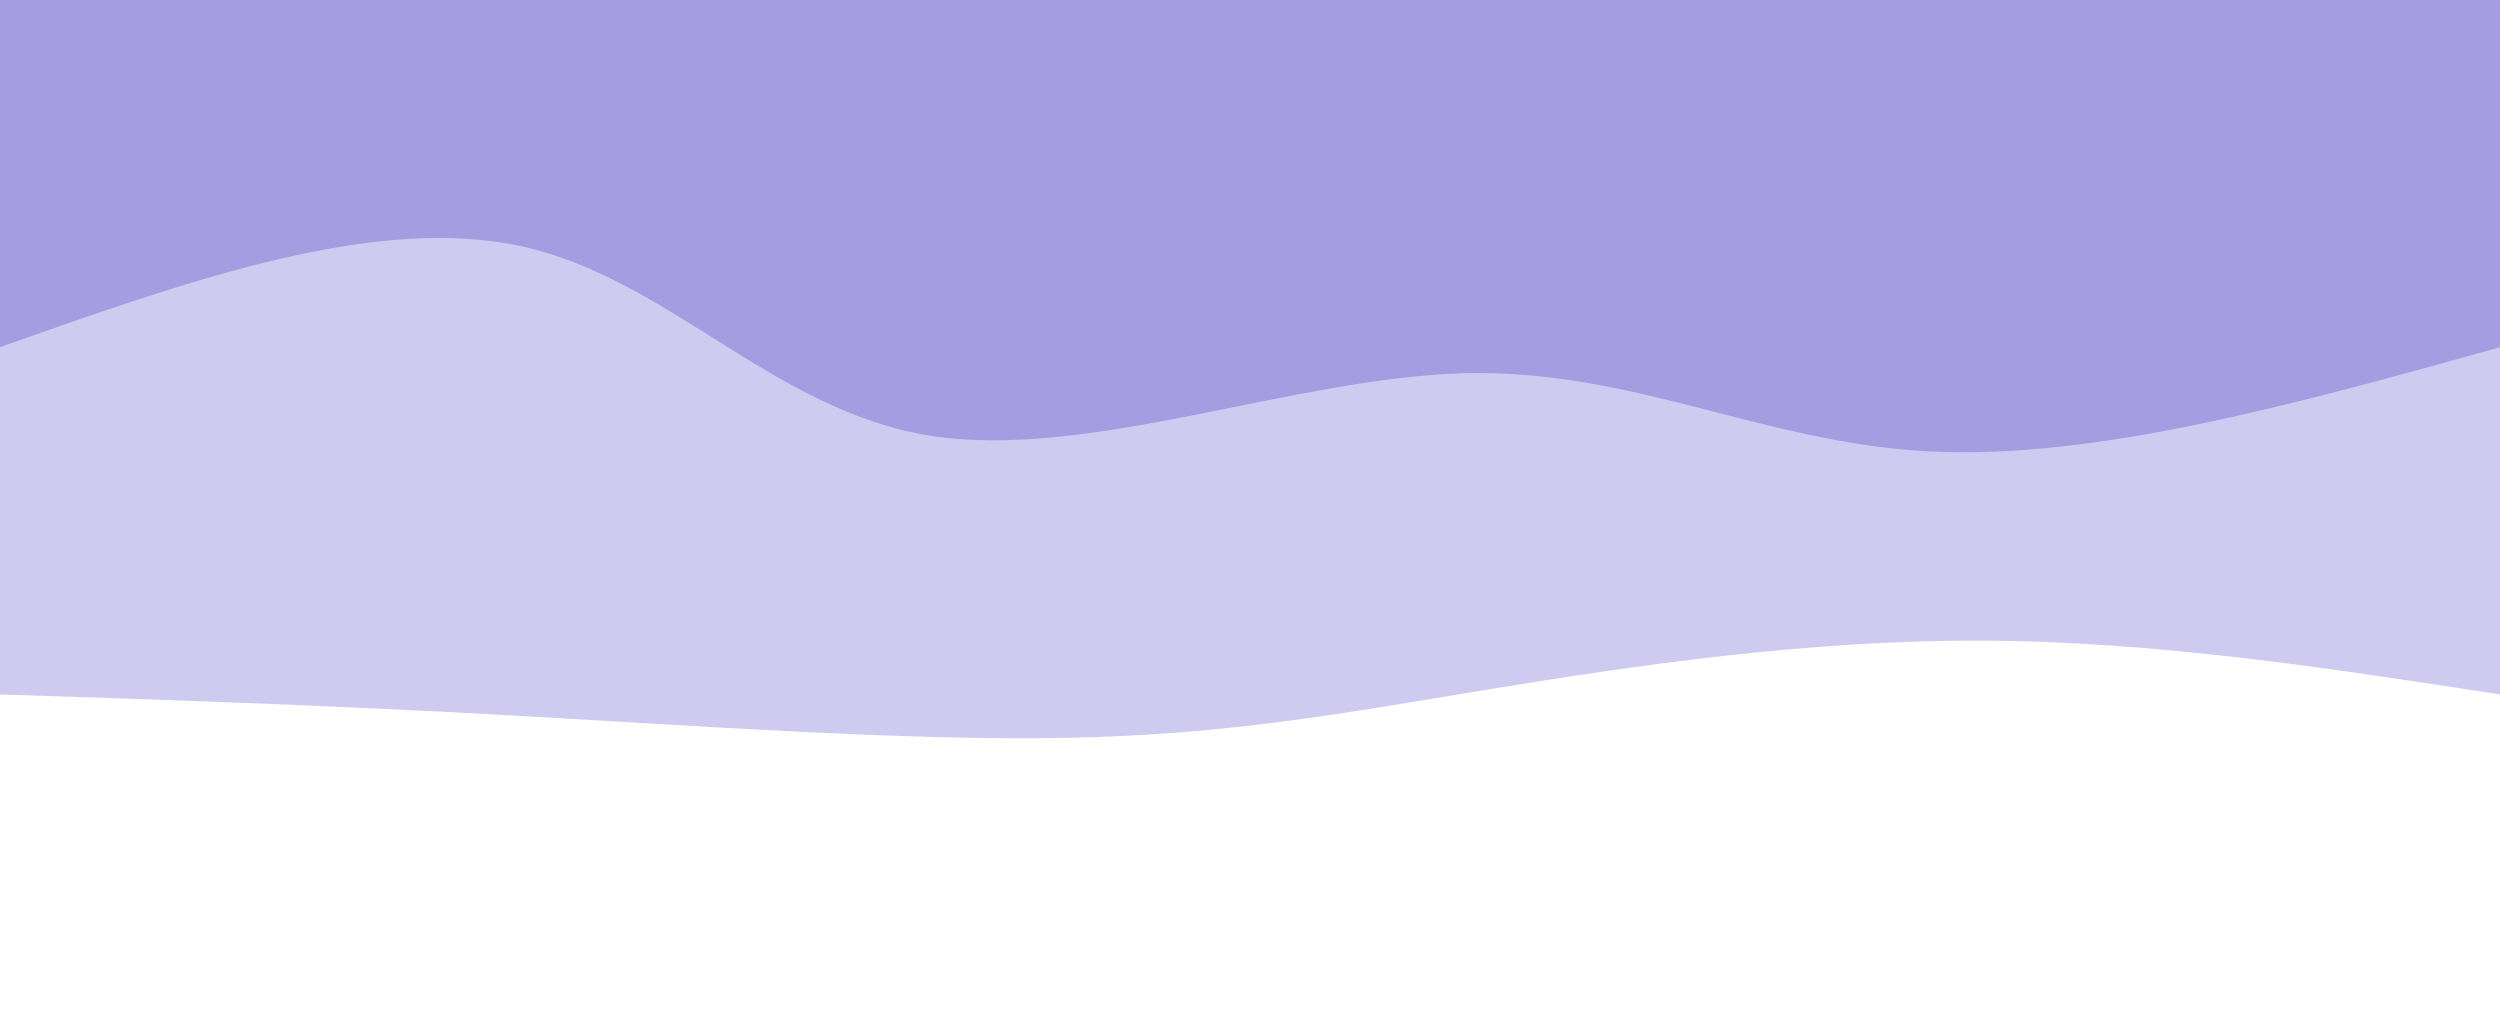
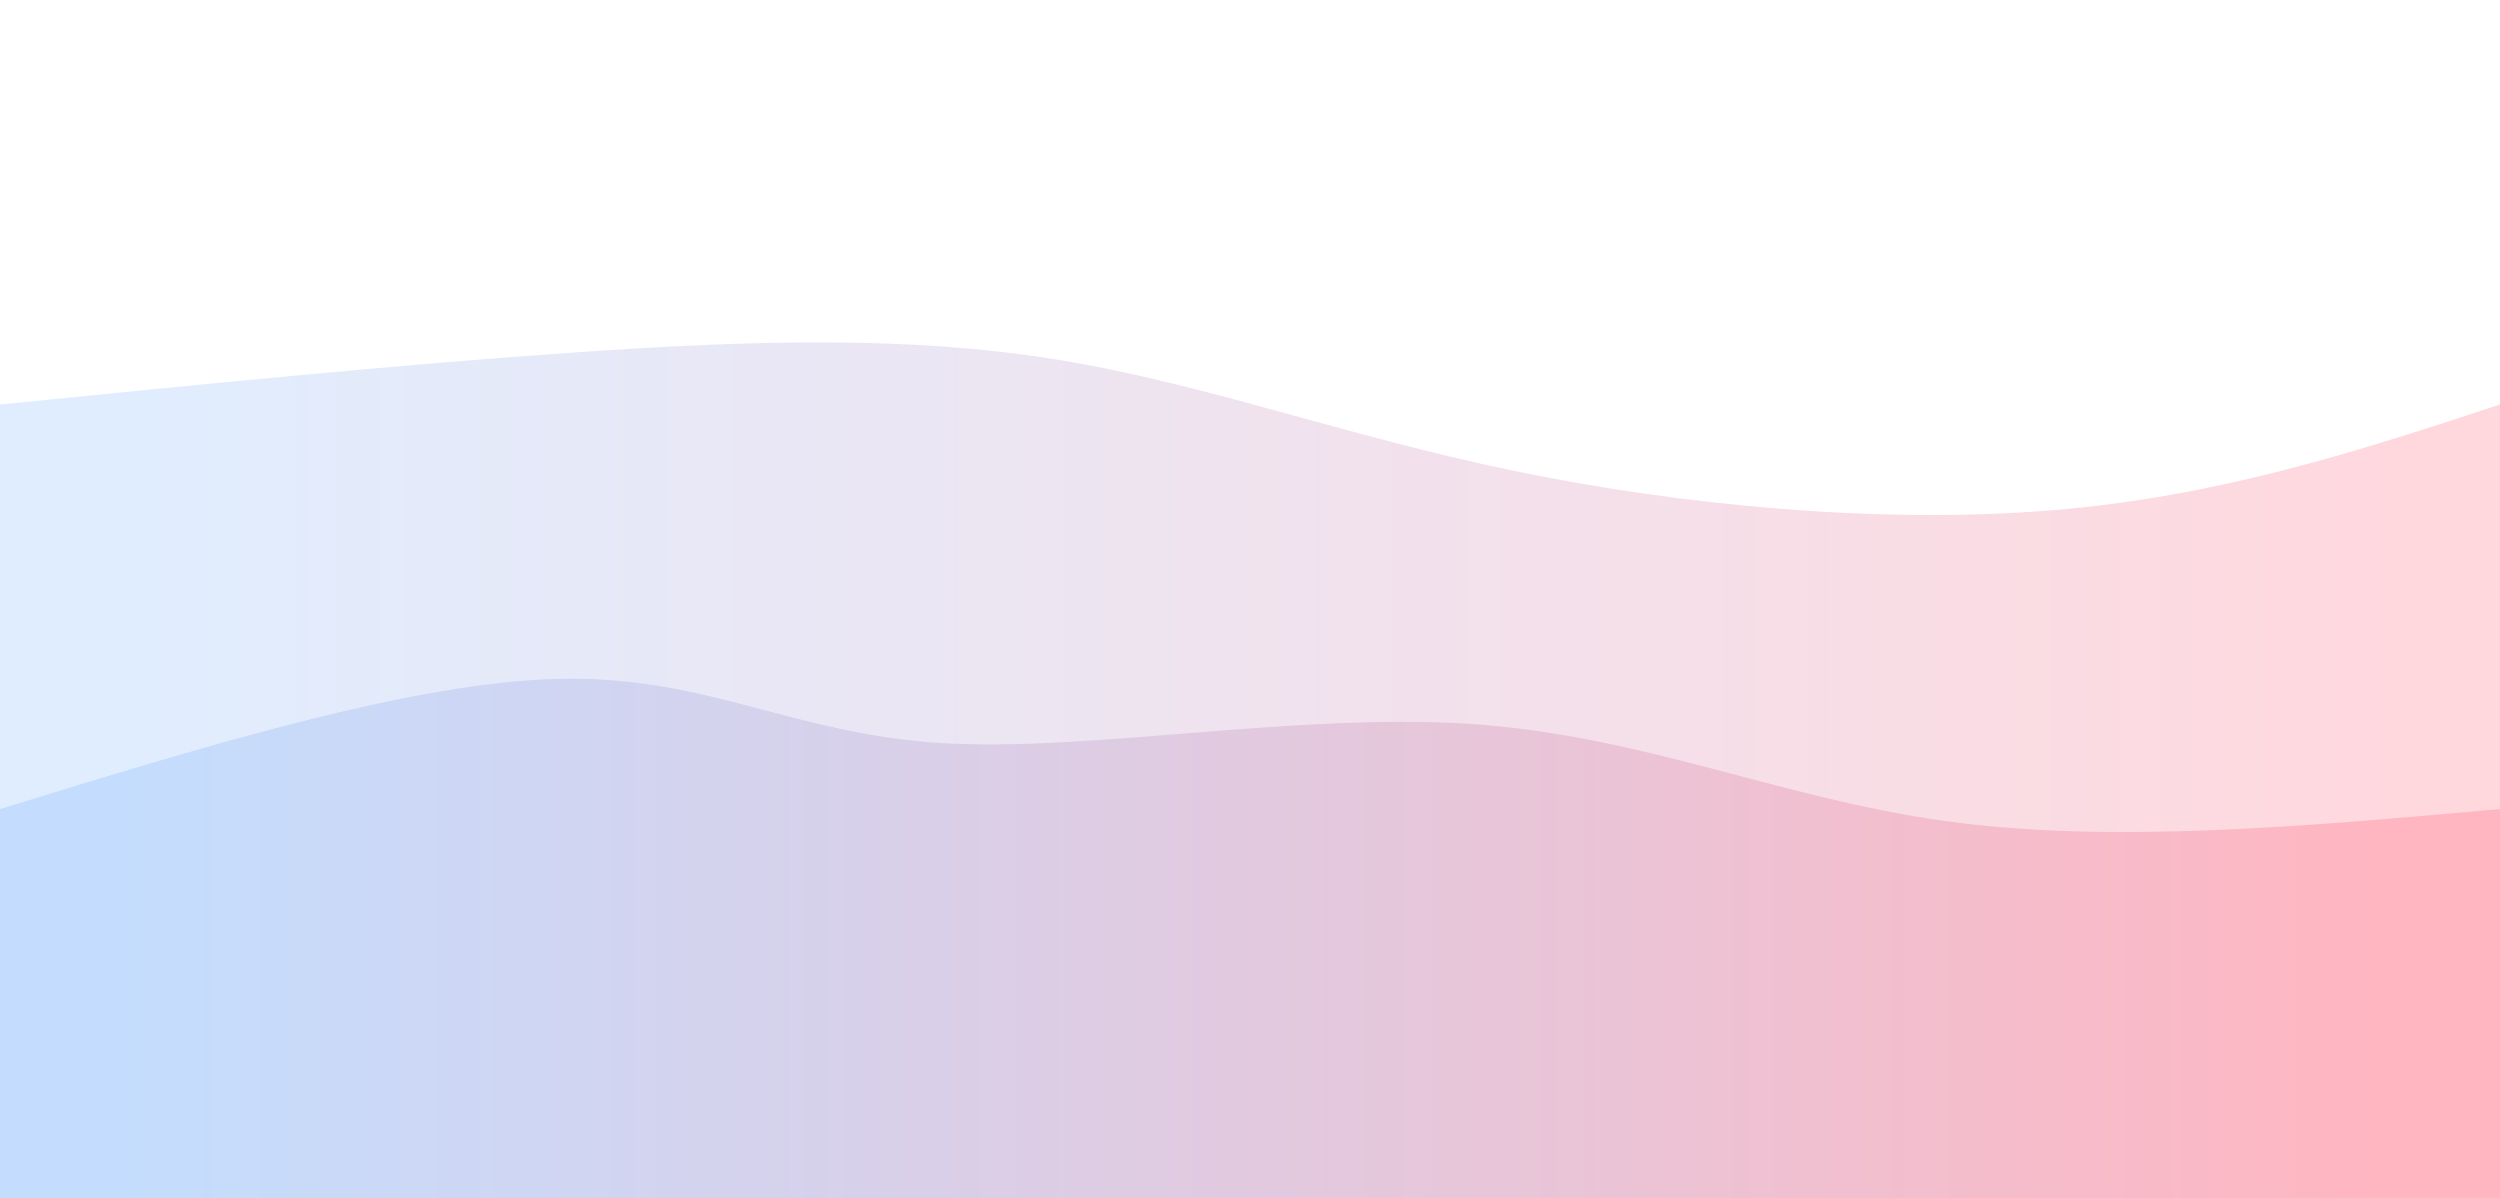
- <svg xmlns="http://www.w3.org/2000/svg" width="100%" height="100%" id="svg" viewBox="0 0 1440 590" class="transition duration-300 ease-in-out delay-150">
+ <svg xmlns="http://www.w3.org/2000/svg" width="100%" height="100%" id="svg" viewBox="0 0 1440 690" class="transition duration-300 ease-in-out delay-150">
  <defs>
-     <linearGradient id="gradient" x1="100%" y1="100%" x2="100%" y2="100%">
-       <stop offset="5%" stop-color="#ba68c8" />
-       <stop offset="95%" stop-color="#8ed1fc" />
+     <linearGradient id="gradient" x1="0%" y1="50%" x2="100%" y2="50%">
+       <stop offset="5%" stop-color="#c4ddfe" />
+       <stop offset="95%" stop-color="#ffb6c1" />
    </linearGradient>
  </defs>
-   <path d="M 0,600 C 0,600 0,200 0,200 C 99.589,215.34 199.177,230.679 299,231 C 398.823,231.321 498.88,216.622 582,203 C 665.12,189.378 731.301,176.833 825,175 C 918.699,173.167 1039.914,182.048 1147,188 C 1254.086,193.952 1347.043,196.976 1440,200 C 1440,200 1440,600 1440,600 Z" stroke="none" stroke-width="0" fill="url(#gradient)" fill-opacity="0.53" class="transition-all duration-300 ease-in-out delay-150 path-0" transform="rotate(-180 720 300)" />
+   <path d="M 0,700 C 0,700 0,233 0,233 C 114.44,221.526 228.88,210.053 331,203 C 433.12,195.947 522.919,193.316 608,207 C 693.081,220.684 773.445,250.684 871,271 C 968.555,291.316 1083.301,301.947 1181,294 C 1278.699,286.053 1359.349,259.526 1440,233 C 1440,233 1440,700 1440,700 Z" stroke="none" stroke-width="0" fill="url(#gradient)" fill-opacity="0.53" class="transition-all duration-300 ease-in-out delay-150 path-0" />
  <defs>
-     <linearGradient id="gradient" x1="60%" y1="99%" x2="40%" y2="1%">
-       <stop offset="5%" stop-color="#ba68c8" />
-       <stop offset="95%" stop-color="#8ed1fc" />
+     <linearGradient id="gradient" x1="0%" y1="50%" x2="100%" y2="50%">
+       <stop offset="5%" stop-color="#c4ddfe" />
+       <stop offset="95%" stop-color="#ffb6c1" />
    </linearGradient>
  </defs>
-   <path d="M 0,600 C 0,600 0,400 0,400 C 116.612,367.493 233.225,334.986 329,340 C 424.775,345.014 499.713,387.55 597,385 C 694.287,382.45 813.923,334.813 904,349 C 994.077,363.187 1054.593,439.196 1139,458 C 1223.407,476.804 1331.703,438.402 1440,400 C 1440,400 1440,600 1440,600 Z" stroke="none" stroke-width="0" fill="url(#gradient)" fill-opacity="1" class="transition-all duration-300 ease-in-out delay-150 path-1" transform="rotate(-180 720 300)" />
+   <path d="M 0,700 C 0,700 0,466 0,466 C 119.282,429.321 238.565,392.641 323,391 C 407.435,389.359 457.024,422.756 542,428 C 626.976,433.244 747.34,410.335 847,417 C 946.66,423.665 1025.617,459.904 1121,473 C 1216.383,486.096 1328.191,476.048 1440,466 C 1440,466 1440,700 1440,700 Z" stroke="none" stroke-width="0" fill="url(#gradient)" fill-opacity="1" class="transition-all duration-300 ease-in-out delay-150 path-1" />
</svg>
